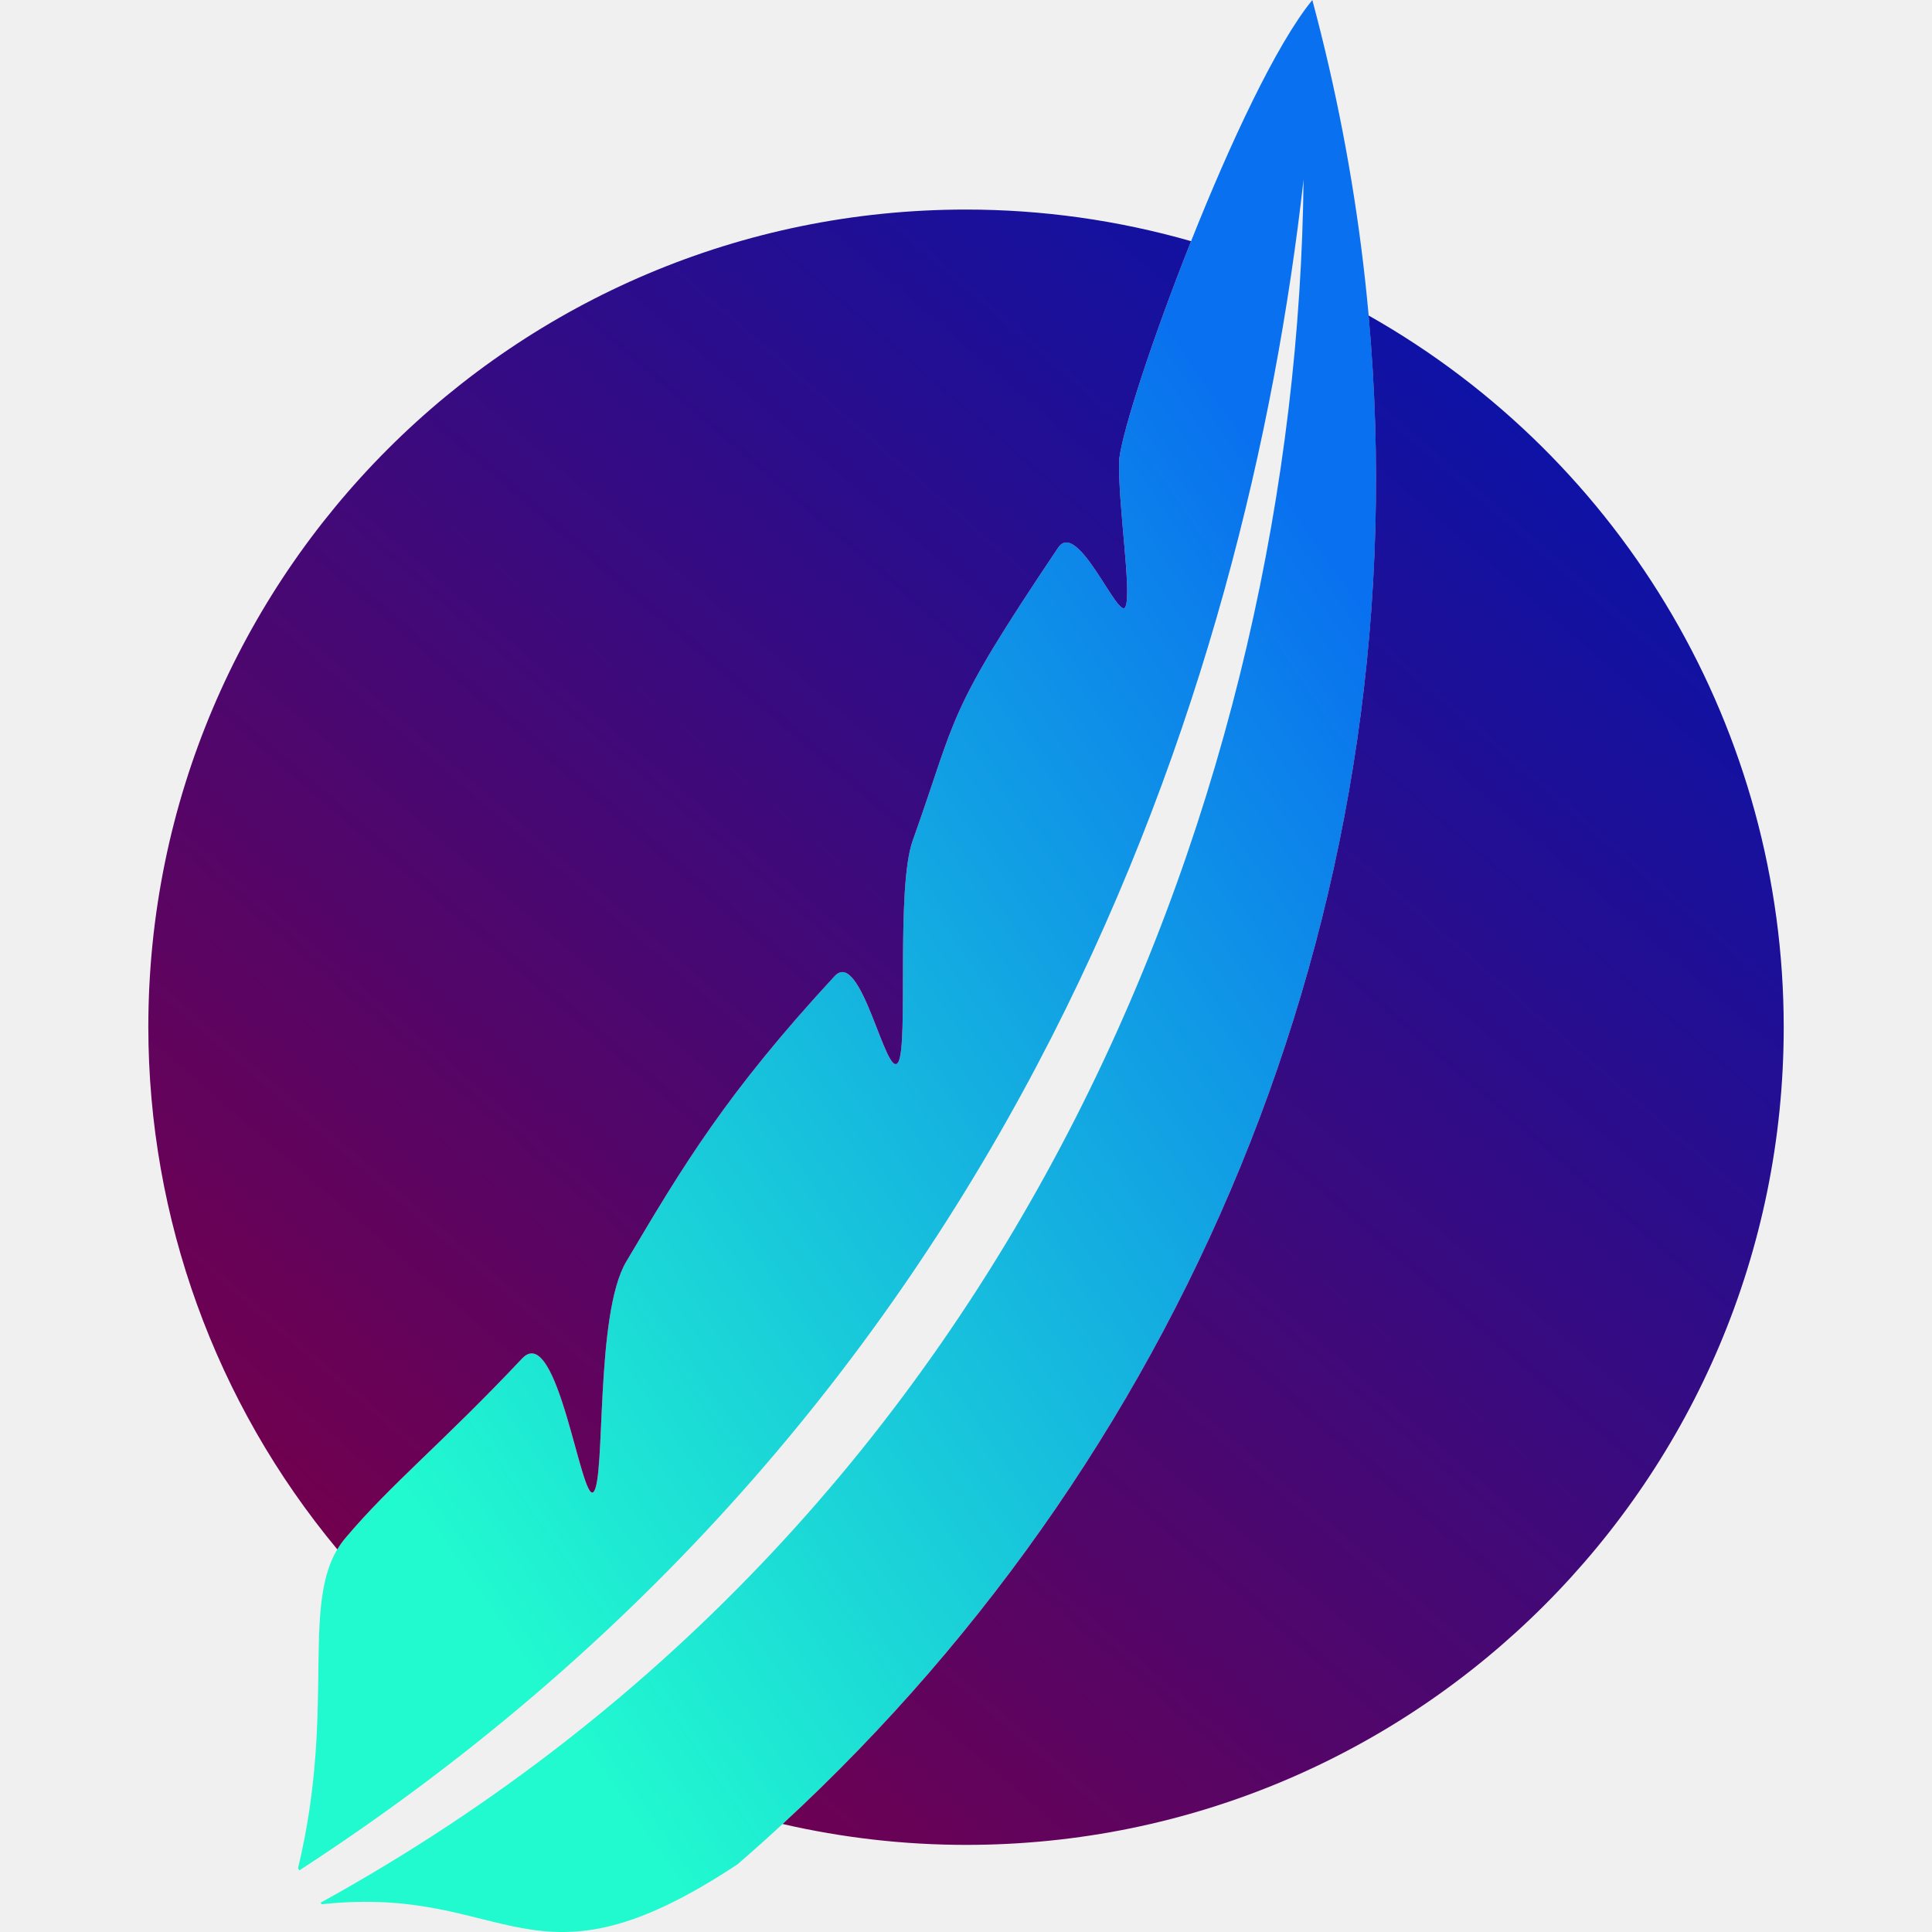
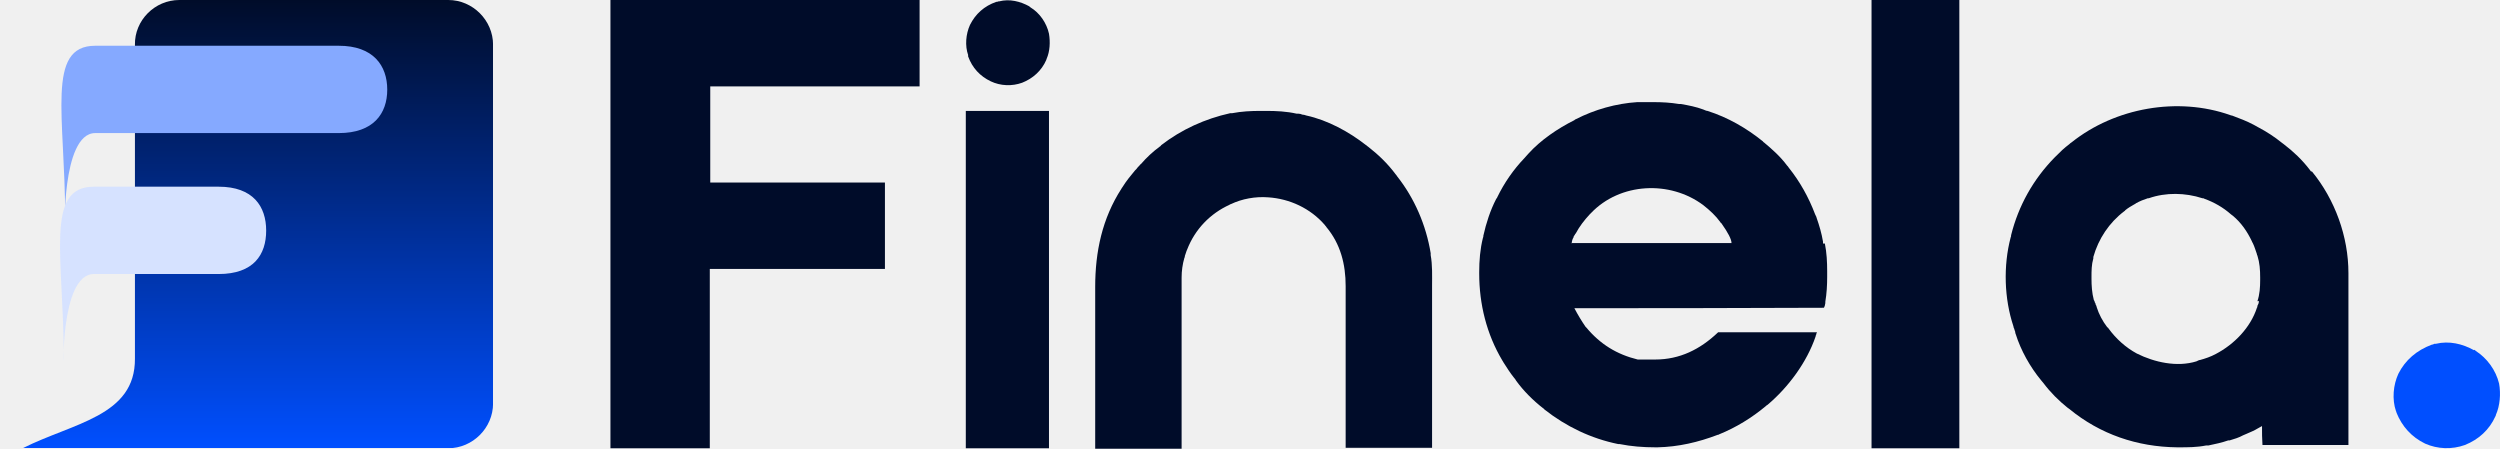
- <svg xmlns="http://www.w3.org/2000/svg" xmlns:xlink="http://www.w3.org/1999/xlink" width="512" height="512" version="1.1" viewBox="0 0 512 512">
+ <svg xmlns="http://www.w3.org/2000/svg" width="541" height="97" viewBox="0 0 541 97" fill="none">
+   <g clip-path="url(#clip0_1592_80)">
+     <path d="M222.7 1.4C222.767 1.4 222.867 1.467 223 1.6C225 2.8 226.5 5 227 7.3C227.3 9.1 227.2 11.1 226.5 12.7C226.5 12.767 226.467 12.867 226.4 13C225.4 15.3 223.5 17 221.2 17.9C219 18.7 216.5 18.6 214.4 17.6C212.1 16.5 210.4 14.7 209.5 12.2C209.5 12.133 209.5 12.033 209.5 11.9C208.8 9.9 209 7.4 209.9 5.4C211.1 3 213 1.3 215.6 0.4C215.7 0.4 215.9 0.4 216 0.3C216 0.3 216.1 0.3 216.2 0.3C218.5 -0.3 220.8 0.3 222.8 1.4H222.7Z" fill="#000C29" />
+     <mask id="mask0_1592_80" style="mask-type:luminance" maskUnits="userSpaceOnUse" x="0" y="0" width="107" height="97">
+       <path d="M106.7 0H0V97H106.7V0Z" fill="white" />
+     </mask>
+     <g mask="url(#mask0_1592_80)">
+       <path d="M106.7 9.7V87.3C106.7 92.6 102.3 97 97 97H4.9C15.8 91.5 29.3 90.1 29.2 77.6V9.7C29.1 4.4 33.5 0 38.8 0H97C102.3 0 106.7 4.4 106.7 9.7Z" fill="url(#paint0_linear_1592_80)" />
+       <path d="M14.1 46.9C14.1 25.2 9.9 9.9 20.6 9.9H73.3C80.8 9.9 83.8 14.2 83.8 19.4C83.8 24.6 80.8 28.8 73.3 28.8H20.6C13.1 28.8 14.1 52 14.1 46.8V46.9Z" fill="#85A9FF" />
+       <path d="M13.8 77.4C13.8 55.7 9.6 40.4 20.3 40.4H47.3C54.8 40.4 57.6 44.7 57.6 49.9C57.6 55.1 54.9 59.3 47.3 59.3H20.3C12.8 59.3 13.8 82.5 13.8 77.3V77.4Z" fill="#D6E2FF" />
+     </g>
+     <path d="M132 0H199V18.7H153.7V39.5H191.5V58.2H153.6V97.1H132.1V0H132Z" fill="#000C29" />
+     <path d="M209 24H227V97H209V24Z" fill="#000C29" />
+     <path d="M535.4 75.7C535.533 75.7 535.633 75.767 535.7 75.9C538.2 77.5 540.1 80.1 540.8 83C541.2 85.2 541 87.8 540.1 89.8C540.1 89.933 540.066 90.033 540 90.1C538.7 93 536.4 95.1 533.4 96.3C530.6 97.3 527.5 97.2 524.8 96C521.9 94.6 519.8 92.3 518.6 89.3C518.6 89.167 518.566 89.067 518.5 89C517.6 86.4 517.9 83.3 519 80.9C520.5 77.9 523 75.8 526.2 74.6C526.4 74.6 526.6 74.5 526.8 74.4C526.8 74.4 527 74.4 527.1 74.4C530 73.7 532.9 74.4 535.4 75.8V75.7Z" fill="#004FFF" />
+     <path d="M272.8 24C273.2 24 273.6 24 274 24C276.2 24 278.4 24.1 280.6 24.6C280.7 24.6 280.9 24.6 281 24.6C281.3 24.6 281.6 24.7 281.8 24.8C282.1 24.8 282.4 24.9 282.7 25C287.3 26 291.9 28.5 295.6 31.4C295.7 31.4 295.8 31.6 296 31.7C298.2 33.4 300.3 35.4 302 37.7C302.133 37.833 302.233 37.967 302.3 38.1C306.1 42.9 308.6 48.7 309.6 54.8C309.6 54.933 309.6 55.067 309.6 55.2C310 57.4 309.9 59.7 309.9 61.9V63.3C309.9 64.1 309.9 64.9 309.9 65.7C309.9 66.9 309.9 68.1 309.9 69.2C309.9 71.1 309.9 73 309.9 74.9C309.9 76.8 309.9 78.6 309.9 80.5V80.9C309.9 81.8 309.9 82.7 309.9 83.6C309.9 88 309.9 92.5 309.9 96.9H291.2C291.2 94.2 291.2 91.4 291.2 88.6C291.2 86.9 291.2 85.1 291.2 83.4C291.2 82.5 291.2 81.6 291.2 80.7C291.2 80.6 291.2 80.5 291.2 80.4C291.2 78.6 291.2 76.7 291.2 74.9C291.2 73 291.2 71.1 291.2 69.2C291.2 68 291.2 66.9 291.2 65.7C291.2 64.9 291.2 64.1 291.2 63.3C291.2 62.8 291.2 62.4 291.2 61.9C291.2 57.2 290.1 52.8 287 49.1C287 49 286.8 48.9 286.7 48.7C283.6 45.1 279.1 43 274.4 42.7C271.7 42.5 268.8 43 266.3 44.2C266.3 44.2 266.1 44.2 266.1 44.3C261.9 46.2 258.6 49.6 256.9 54C256.7 54.4 256.6 54.9 256.4 55.4C256.4 55.5 256.4 55.7 256.3 55.8C255.9 57.2 255.7 58.6 255.7 60.1C255.7 60.233 255.7 60.4 255.7 60.6C255.7 61 255.7 61.5 255.7 61.9C255.7 62.3 255.7 62.8 255.7 63.3C255.7 64.1 255.7 64.9 255.7 65.8C255.7 67 255.7 68.2 255.7 69.3C255.7 71.2 255.7 73.1 255.7 75.1C255.7 77 255.7 78.8 255.7 80.7C255.7 80.8 255.7 80.9 255.7 81.1C255.7 82 255.7 82.9 255.7 83.8C255.7 88.2 255.7 92.7 255.7 97.1H237C237 90.767 237 86.267 237 83.6C237 82.7 237 81.8 237 80.9V80.6C237 78.8 237 76.9 237 75.1C237 73.2 237 71.3 237 69.4C237 68.2 237 67.1 237 65.9C237 65.1 237 64.3 237 63.5C237 63 237 62.6 237 62.1C237 54.5 238.5 47.3 242.7 40.8C242.7 40.8 242.8 40.6 242.9 40.5C243.7 39.2 244.6 38.1 245.6 36.9C245.667 36.833 245.767 36.733 245.9 36.6C246.1 36.3 246.3 36.1 246.6 35.8C246.667 35.667 246.767 35.567 246.9 35.5C248.1 34.1 249.5 32.8 251 31.7C251.1 31.7 251.2 31.5 251.3 31.4C255.7 28 260.8 25.7 266.2 24.5C266.3 24.5 266.4 24.5 266.6 24.5C268.7 24.1 270.7 24 272.8 24Z" fill="#000C29" />
+     <path d="M394.5 52.7C394.5 52.6 394.5 52.4 394.5 52.3C394.2 50.5 393.7 48.8 393.1 47.1C393.1 46.9 392.9 46.7 392.8 46.4C391.4 42.7 389.5 39.3 387.1 36.3C387 36.1 386.8 35.9 386.7 35.8C385.3 33.9 383.5 32.3 381.7 30.8C381.633 30.8 381.567 30.733 381.5 30.6C377.9 27.7 373.9 25.4 369.5 24C369.2 24 368.9 23.8 368.6 23.7C367 23.1 365.4 22.8 363.7 22.5C363.567 22.5 363.433 22.5 363.3 22.5C361.5 22.2 359.7 22.1 357.8 22.1C357.7 22.1 357.6 22.1 357.5 22.1C356.7 22.1 355.8 22.1 355 22.1C354.8 22.1 354.567 22.1 354.3 22.1C349.7 22.4 345.1 23.7 341 25.8C340.9 25.8 340.8 25.9 340.7 26C337.1 27.8 333.4 30.3 330.7 33.3C330.4 33.6 330.2 33.9 329.9 34.2C327.5 36.7 325.5 39.6 324 42.7C324 42.8 323.9 42.9 323.8 43C322.5 45.5 321.6 48.3 321 51C321 51.2 321 51.3 320.9 51.5C320.3 53.9 320.1 56.4 320.1 58.9C320.1 59 320.1 59.1 320.1 59.2C320.1 65.8 321.7 72.3 325.1 78C325.167 78.133 325.267 78.3 325.4 78.5C326.1 79.6 326.8 80.7 327.6 81.7C327.8 81.9 328 82.2 328.1 82.4C329.7 84.6 331.8 86.7 334 88.4C334.067 88.4 334.133 88.467 334.2 88.6C338.9 92.3 344.3 94.9 350.2 96.1C350.3 96.1 350.4 96.1 350.5 96.1C353 96.6 355.6 96.8 358.2 96.8C358.4 96.8 358.567 96.8 358.7 96.8C363.2 96.7 367.5 95.7 371.7 94.1C371.7 94.1 371.9 94.1 372 94C375.7 92.5 379.1 90.4 382.1 87.9C382.2 87.8 382.3 87.7 382.5 87.6C387 83.8 391 78.4 392.9 72.8C392.9 72.7 392.9 72.6 393 72.5C393 72.3 393.1 72.1 393.2 71.9C390.5 71.9 387.9 71.9 385.2 71.9C383.9 71.9 382.6 71.9 381.3 71.9C380.2 71.9 379 71.9 377.9 71.9C377.3 71.9 376.7 71.9 376.1 71.9C375.5 71.9 374.9 71.9 374.4 71.9C374.2 71.9 374 71.9 373.8 71.9C373.5 71.9 373.2 71.9 372.9 71.9C372.833 71.9 372.733 71.9 372.6 71.9C372.3 71.9 372 71.9 371.8 71.9C371.8 71.9 371.8 71.9 371.7 72C367.9 75.6 363.5 77.8 358.2 77.8C357.9 77.8 357.5 77.8 357.2 77.8C357 77.8 356.7 77.8 356.5 77.8C356.4 77.8 356.3 77.8 356.2 77.8C355.7 77.8 355.2 77.8 354.7 77.8C354.633 77.8 354.533 77.8 354.4 77.8C349.9 76.7 346.3 74.5 343.3 70.9C343.3 70.9 343.2 70.8 343.1 70.7C342.233 69.433 341.433 68.1 340.7 66.7C358.9 66.7 376.9 66.667 394.7 66.6C394.833 66.4 394.933 66.067 395 65.6C395 65.6 395 65.4 395 65.3C395.3 63.5 395.4 61.7 395.4 59.9C395.4 59.5 395.4 59.1 395.4 58.7C395.4 56.7 395.3 54.7 394.9 52.7H394.5ZM340.1 52.7C340.167 52.1 340.3 51.667 340.5 51.4C340.5 51.4 340.5 51.2 340.6 51.1C340.6 51.1 340.7 50.9 340.8 50.8C340.8 50.733 340.867 50.633 341 50.5C341.8 49 342.8 47.7 344 46.4C344 46.4 344.2 46.2 344.3 46.1C350.6 39.5 361.4 39 368.6 44.4C370 45.5 371.3 46.7 372.3 48.1C372.3 48.167 372.367 48.233 372.5 48.3C373.967 50.367 374.7 51.8 374.7 52.6H340.2L340.1 52.7Z" fill="#000C29" />
+     <path d="M405 0H424V97H405V0Z" fill="#000C29" />
+     <path d="M500.1 37.1C500 37 499.9 36.8 499.8 36.7C498.2 34.6 496.3 32.8 494.2 31.2C494.1 31.1 493.9 31 493.8 30.9C492.2 29.6 490.5 28.5 488.6 27.5C488.3 27.3 488 27.2 487.7 27C486.2 26.2 484.6 25.6 483 25C482.9 25 482.8 25 482.6 24.9C471.3 20.9 457.7 23.3 448.3 30.8C448.1 30.9 447.9 31.1 447.8 31.2C446.7 32 445.8 32.9 444.8 33.9C444.733 33.967 444.667 34.033 444.6 34.1C440 38.8 436.8 44.5 435.2 50.9C435.2 51.1 435.2 51.2 435.1 51.4C433.5 57.5 433.7 64.6 435.7 70.6C435.7 70.8 435.8 71 435.9 71.2C435.9 71.4 436.1 71.7 436.1 71.9C436.1 72 436.1 72.1 436.2 72.3C437.3 75.8 439.3 79.4 441.7 82.3C441.9 82.5 442 82.7 442.2 82.9C443.7 84.9 445.5 86.7 447.5 88.3C447.5 88.3 447.7 88.4 447.8 88.5C454.5 94 462.5 96.7 471.1 96.8C471.2 96.8 471.4 96.8 471.5 96.8C473.5 96.8 475.4 96.8 477.4 96.4C477.6 96.4 477.7 96.4 477.9 96.4C479.3 96.1 480.8 95.8 482.2 95.3C482.2 95.3 482.4 95.3 482.5 95.3C483.5 95 484.5 94.7 485.4 94.2C485.6 94.1 485.9 94 486.1 93.9C487 93.5 487.8 93.2 488.6 92.7C488.9 92.5 489.2 92.4 489.5 92.2C489.5 93.6 489.5 95 489.6 96.3H508.2C508.2 91.8 508.2 87.3 508.2 82.9C508.2 82 508.2 81.1 508.2 80.2V79.8C508.2 77.9 508.2 76 508.2 74.2C508.2 72.3 508.2 70.3 508.2 68.4C508.2 67.2 508.2 66 508.2 64.8C508.2 64 508.2 63.2 508.2 62.3V60.9C508.2 60.5 508.2 60 508.2 59.6V59.1C508.2 51.2 505.3 43.2 500.3 37.1H500.1ZM488.8 65.1C488.8 65.1 488.8 65.3 488.8 65.4C488.8 65.7 488.6 65.9 488.5 66.2C488.5 66.3 488.5 66.5 488.4 66.6C487 70.9 483.5 74.5 479.5 76.6C478.4 77.2 477.2 77.6 476.1 77.9C475.8 77.9 475.6 78.1 475.3 78.2C471.1 79.5 466.2 78.4 462.4 76.5C460 75.2 457.9 73.3 456.3 71.1C456.233 70.967 456.133 70.867 456 70.8C455 69.5 454.2 68 453.7 66.4C453.7 66.2 453.6 66.1 453.5 65.9C453.5 65.7 453.4 65.5 453.3 65.4C453.3 65.2 453.2 65.1 453.1 64.9C452.7 63.4 452.6 61.8 452.6 60.3C452.6 60.3 452.6 60.1 452.6 60C452.6 58.6 452.6 57.3 453 55.9C453 55.8 453 55.7 453 55.6C454.1 51.7 456.4 48.2 459.7 45.7C459.7 45.7 459.9 45.6 459.9 45.5C460.5 45 461.2 44.6 461.9 44.2C462 44.2 462.1 44.1 462.2 44C463.1 43.5 463.9 43.2 464.8 42.9C464.867 42.9 464.933 42.9 465 42.9C468.7 41.6 472.9 41.7 476.6 42.9C476.7 42.9 476.9 42.9 477 43C479.2 43.8 481.1 44.9 482.8 46.4C482.9 46.5 483.1 46.6 483.2 46.7C485 48.2 486.3 50.1 487.3 52.2C487.3 52.3 487.4 52.4 487.5 52.6C487.9 53.4 488.1 54.2 488.4 55C488.4 55.1 488.4 55.2 488.5 55.3C489 56.9 489.1 58.4 489.1 60.1C489.1 60.3 489.1 60.4 489.1 60.6C489.1 62.2 489 63.7 488.5 65.2L488.8 65.1Z" fill="#000C29" />
+   </g>
  <defs>
-     <linearGradient id="linearGradient22708">
-       <stop stop-color="#21facf" offset="0" />
-       <stop stop-color="#0970ef" offset="1" />
+     <linearGradient id="paint0_linear_1592_80" x1="55.8" y1="0" x2="55.8" y2="97" gradientUnits="userSpaceOnUse">
+       <stop stop-color="#000C29" />
+       <stop offset="1" stop-color="#004FFF" />
    </linearGradient>
-     <linearGradient id="linearGradient6949" x1="68.454" x2="198.59" y1="246.73" y2="96.35" gradientTransform="translate(-5.754,-56.594)" gradientUnits="userSpaceOnUse">
-       <stop stop-color="#72004e" offset="0" />
-       <stop stop-color="#0015b1" offset="1" />
-     </linearGradient>
-     <linearGradient id="linearGradient22718" x1="56.735" x2="155.2" y1="246.96" y2="58.575" gradientUnits="userSpaceOnUse">
-       <stop stop-color="#4f00da" offset="0" />
-       <stop stop-color="#e5311b" offset="1" />
-     </linearGradient>
-     <linearGradient id="linearGradient23463" x1="68.454" x2="198.59" y1="246.73" y2="96.35" gradientUnits="userSpaceOnUse" xlink:href="#linearGradient22708" />
-     <linearGradient id="linearGradient903" x1="54.478" x2="192.1" y1="247.56" y2="9.809" gradientTransform="matrix(.87923 0 0 .87923 -9.551 48.787)" gradientUnits="userSpaceOnUse">
-       <stop stop-color="#dc180d" offset="0" />
-       <stop stop-color="#f96e20" offset=".5" />
-       <stop stop-color="#f4ce41" offset="1" />
-     </linearGradient>
-     <linearGradient id="linearGradient918" x1="39.468" x2="154.99" y1="204.22" y2="124.47" gradientUnits="userSpaceOnUse" xlink:href="#linearGradient22708" />
+     <clipPath id="clip0_1592_80">
+       <rect width="541" height="97" fill="white" />
+     </clipPath>
  </defs>
-   <g transform="matrix(2.473 0 0 2.473 -4.8978 -4.8812)">
-     <path transform="translate(-5.5496,-57.412)" d="m148.16 59.393c-7.71 9.399-19.951 42.888-20.696 49.204-0.17 4.674 1.373 14.231 0.672 15.805-0.719 1.613-5.117-9.446-7.215-6.327-12.219 18.168-10.7 17.731-15.582 31.378-1.836 5.131-0.424 21.99-1.567 23.773-1.273 1.987-3.962-12.31-6.806-9.236-11.603 12.54-16.279 20.379-22.336 30.607-3.359 5.673-2.182 23.33-3.506 24.674-1.302 1.321-3.857-18.326-7.644-14.309-8.519 9.038-14.054 13.441-18.946 19.252-5.198 6.174-0.783 17.584-5.067 35.383l0.145 0.221c77.447-50.308 101.52-127.16 107.61-181.19-0.681 63.93-29.41 142.78-105.33 184.65l0.113 0.171c20.241-2.181 22.307 10.458 44.562-4.284 55.792-48.277 81.856-124.29 61.593-199.78z" display="none" fill="url(#linearGradient903)" />
-     <path transform="translate(-5.5498,-57.412)" d="m148.16 59.393c-7.71 9.399-19.951 42.888-20.696 49.204-0.17 4.674 1.373 14.231 0.672 15.805-0.719 1.613-5.117-9.446-7.215-6.327-12.219 18.168-10.7 17.731-15.582 31.378-1.836 5.131-0.424 21.99-1.567 23.773-1.273 1.987-3.962-12.31-6.806-9.236-11.603 12.54-16.279 20.379-22.336 30.607-3.359 5.673-2.182 23.33-3.506 24.674-1.302 1.321-3.857-18.326-7.644-14.309-8.519 9.038-14.054 13.441-18.946 19.252-5.198 6.174-0.783 17.584-5.067 35.383l0.145 0.221c77.447-50.308 101.52-127.16 107.61-181.19-0.681 63.93-29.41 142.78-105.33 184.65l0.113 0.171c20.241-2.181 22.307 10.458 44.562-4.284 55.792-48.277 81.856-124.29 61.593-199.78z" fill="url(#linearGradient918)" />
-     <g transform="translate(0 2.0218e-5)">
-       <path transform="translate(-5.7543,-56.594)" d="m111.25 81.024c-48.394-1.5e-5 -87.625 39.231-87.625 87.625 0.017 20.443 7.182 40.236 20.253 55.954 0.252-0.422 0.536-0.824 0.858-1.206 4.892-5.81 10.427-10.214 18.946-19.252 3.787-4.018 6.341 15.63 7.644 14.309 1.324-1.344 0.147-19.001 3.506-24.674 6.056-10.228 10.733-18.067 22.336-30.607 2.844-3.074 5.533 11.223 6.806 9.236 1.142-1.782-0.269-18.641 1.566-23.773 4.882-13.647 3.363-13.21 15.582-31.378 2.098-3.119 6.496 7.94 7.215 6.327 0.701-1.573-0.842-11.131-0.672-15.805 0.372-3.15 3.604-13.059 7.705-23.367-7.843-2.247-15.962-3.388-24.12-3.389zm43.142 11.356c5.566 61.595-18.426 120.7-62.796 161.65 6.446 1.486 13.04 2.237 19.655 2.239 48.394 1e-5 87.625-39.231 87.625-87.625-3.1e-4 -31.581-16.995-60.719-44.484-76.268z" display="none" fill="url(#linearGradient22718)" />
-       <path transform="translate(-5.754,-56.594)" d="m111.25 81.024c-48.394-1.5e-5 -87.625 39.231-87.625 87.625 0.017 20.443 7.182 40.236 20.253 55.954 0.252-0.422 0.536-0.824 0.858-1.206 4.892-5.81 10.427-10.214 18.946-19.252 3.787-4.018 6.341 15.63 7.644 14.309 1.324-1.344 0.147-19.001 3.506-24.674 6.056-10.228 10.733-18.067 22.336-30.607 2.844-3.074 5.533 11.223 6.806 9.236 1.142-1.782-0.269-18.641 1.566-23.773 4.882-13.647 3.363-13.21 15.582-31.378 2.098-3.119 6.496 7.94 7.215 6.327 0.701-1.573-0.842-11.131-0.672-15.805 0.372-3.15 3.604-13.059 7.705-23.367-7.843-2.247-15.962-3.388-24.12-3.389zm43.142 11.356c5.566 61.595-18.426 120.7-62.796 161.65 6.446 1.486 13.04 2.237 19.655 2.239 48.394 1e-5 87.625-39.231 87.625-87.625-3.1e-4 -31.581-16.995-60.719-44.484-76.268z" display="none" fill="url(#linearGradient23463)" />
-       <path d="m105.5 24.43c-48.394-1.5e-5 -87.625 39.231-87.625 87.625 0.017 20.443 7.182 40.236 20.253 55.954 0.252-0.422 0.536-0.824 0.858-1.206 4.892-5.81 10.427-10.214 18.946-19.252 3.787-4.018 6.341 15.63 7.644 14.309 1.324-1.344 0.147-19.001 3.506-24.674 6.056-10.228 10.733-18.067 22.336-30.607 2.844-3.074 5.533 11.223 6.806 9.236 1.142-1.782-0.269-18.641 1.566-23.773 4.882-13.647 3.363-13.21 15.582-31.378 2.098-3.119 6.496 7.94 7.215 6.327 0.701-1.573-0.842-11.131-0.672-15.805 0.372-3.15 3.604-13.059 7.705-23.367-7.843-2.247-15.962-3.388-24.12-3.389zm43.142 11.356c5.566 61.595-18.426 120.7-62.796 161.65 6.446 1.486 13.04 2.237 19.655 2.239 48.394 1e-5 87.625-39.231 87.625-87.625-3.1e-4 -31.581-16.995-60.719-44.484-76.268z" fill="url(#linearGradient6949)" />
-     </g>
-   </g>
</svg>
